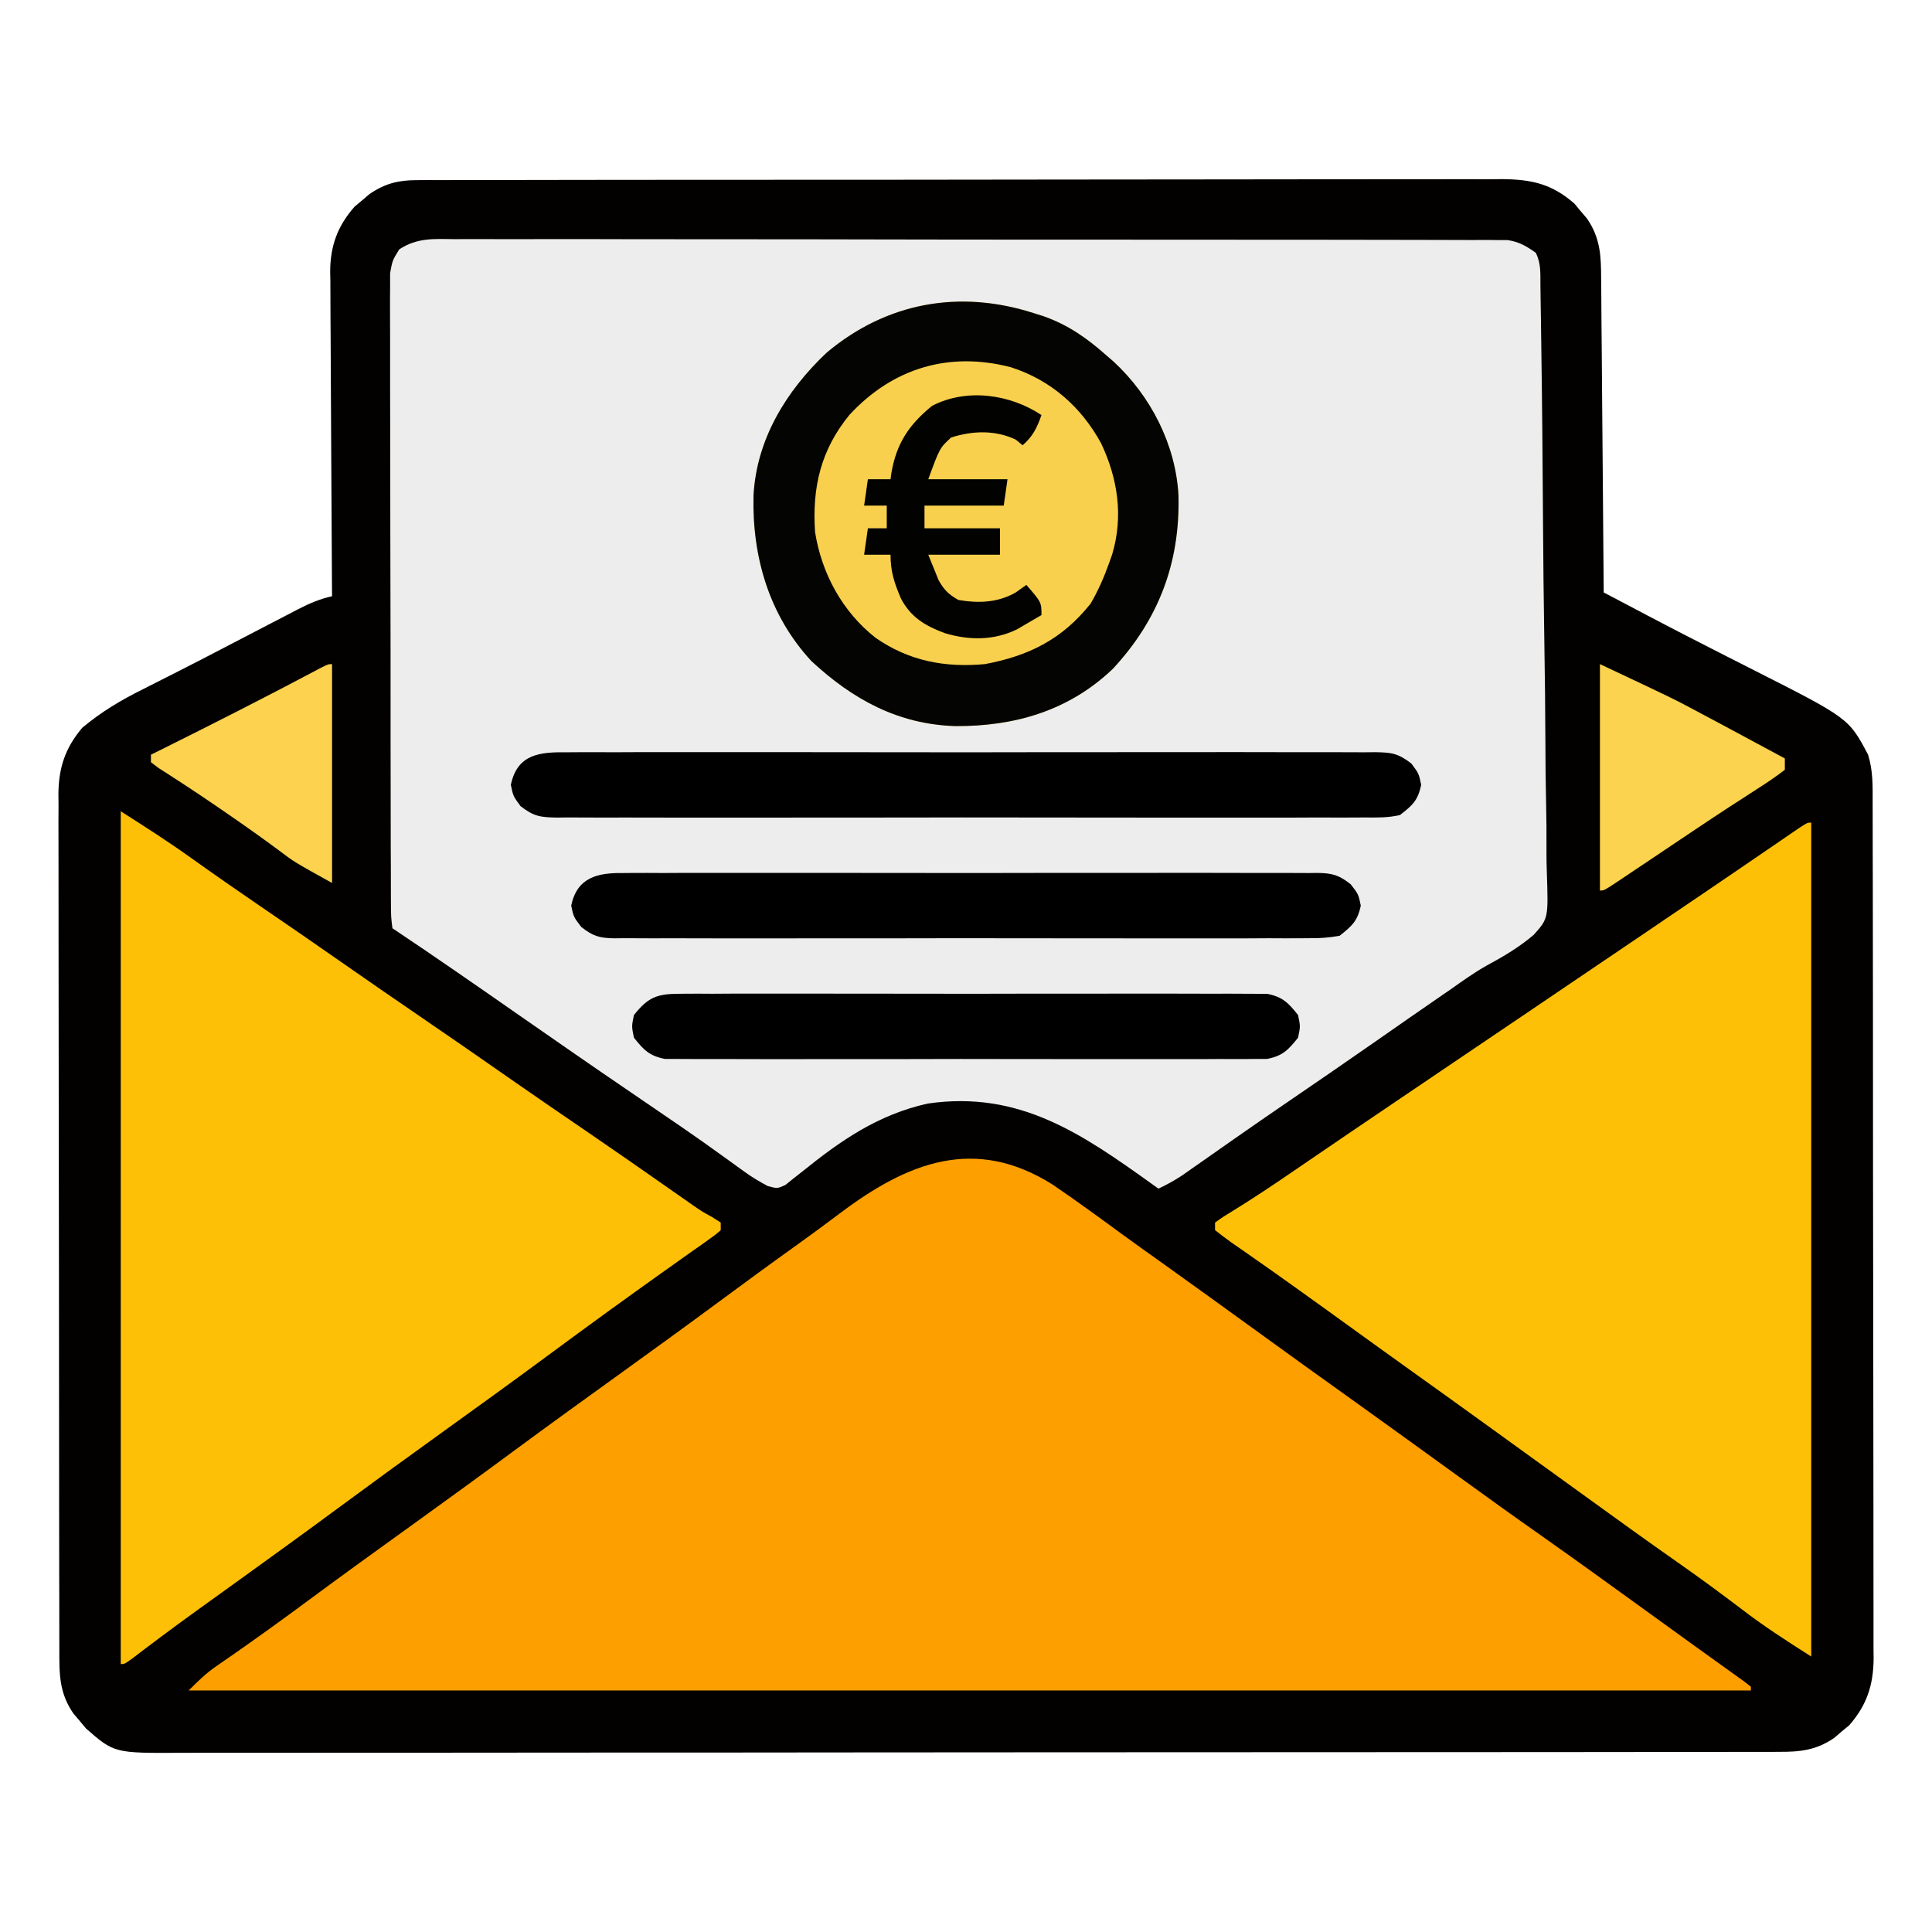
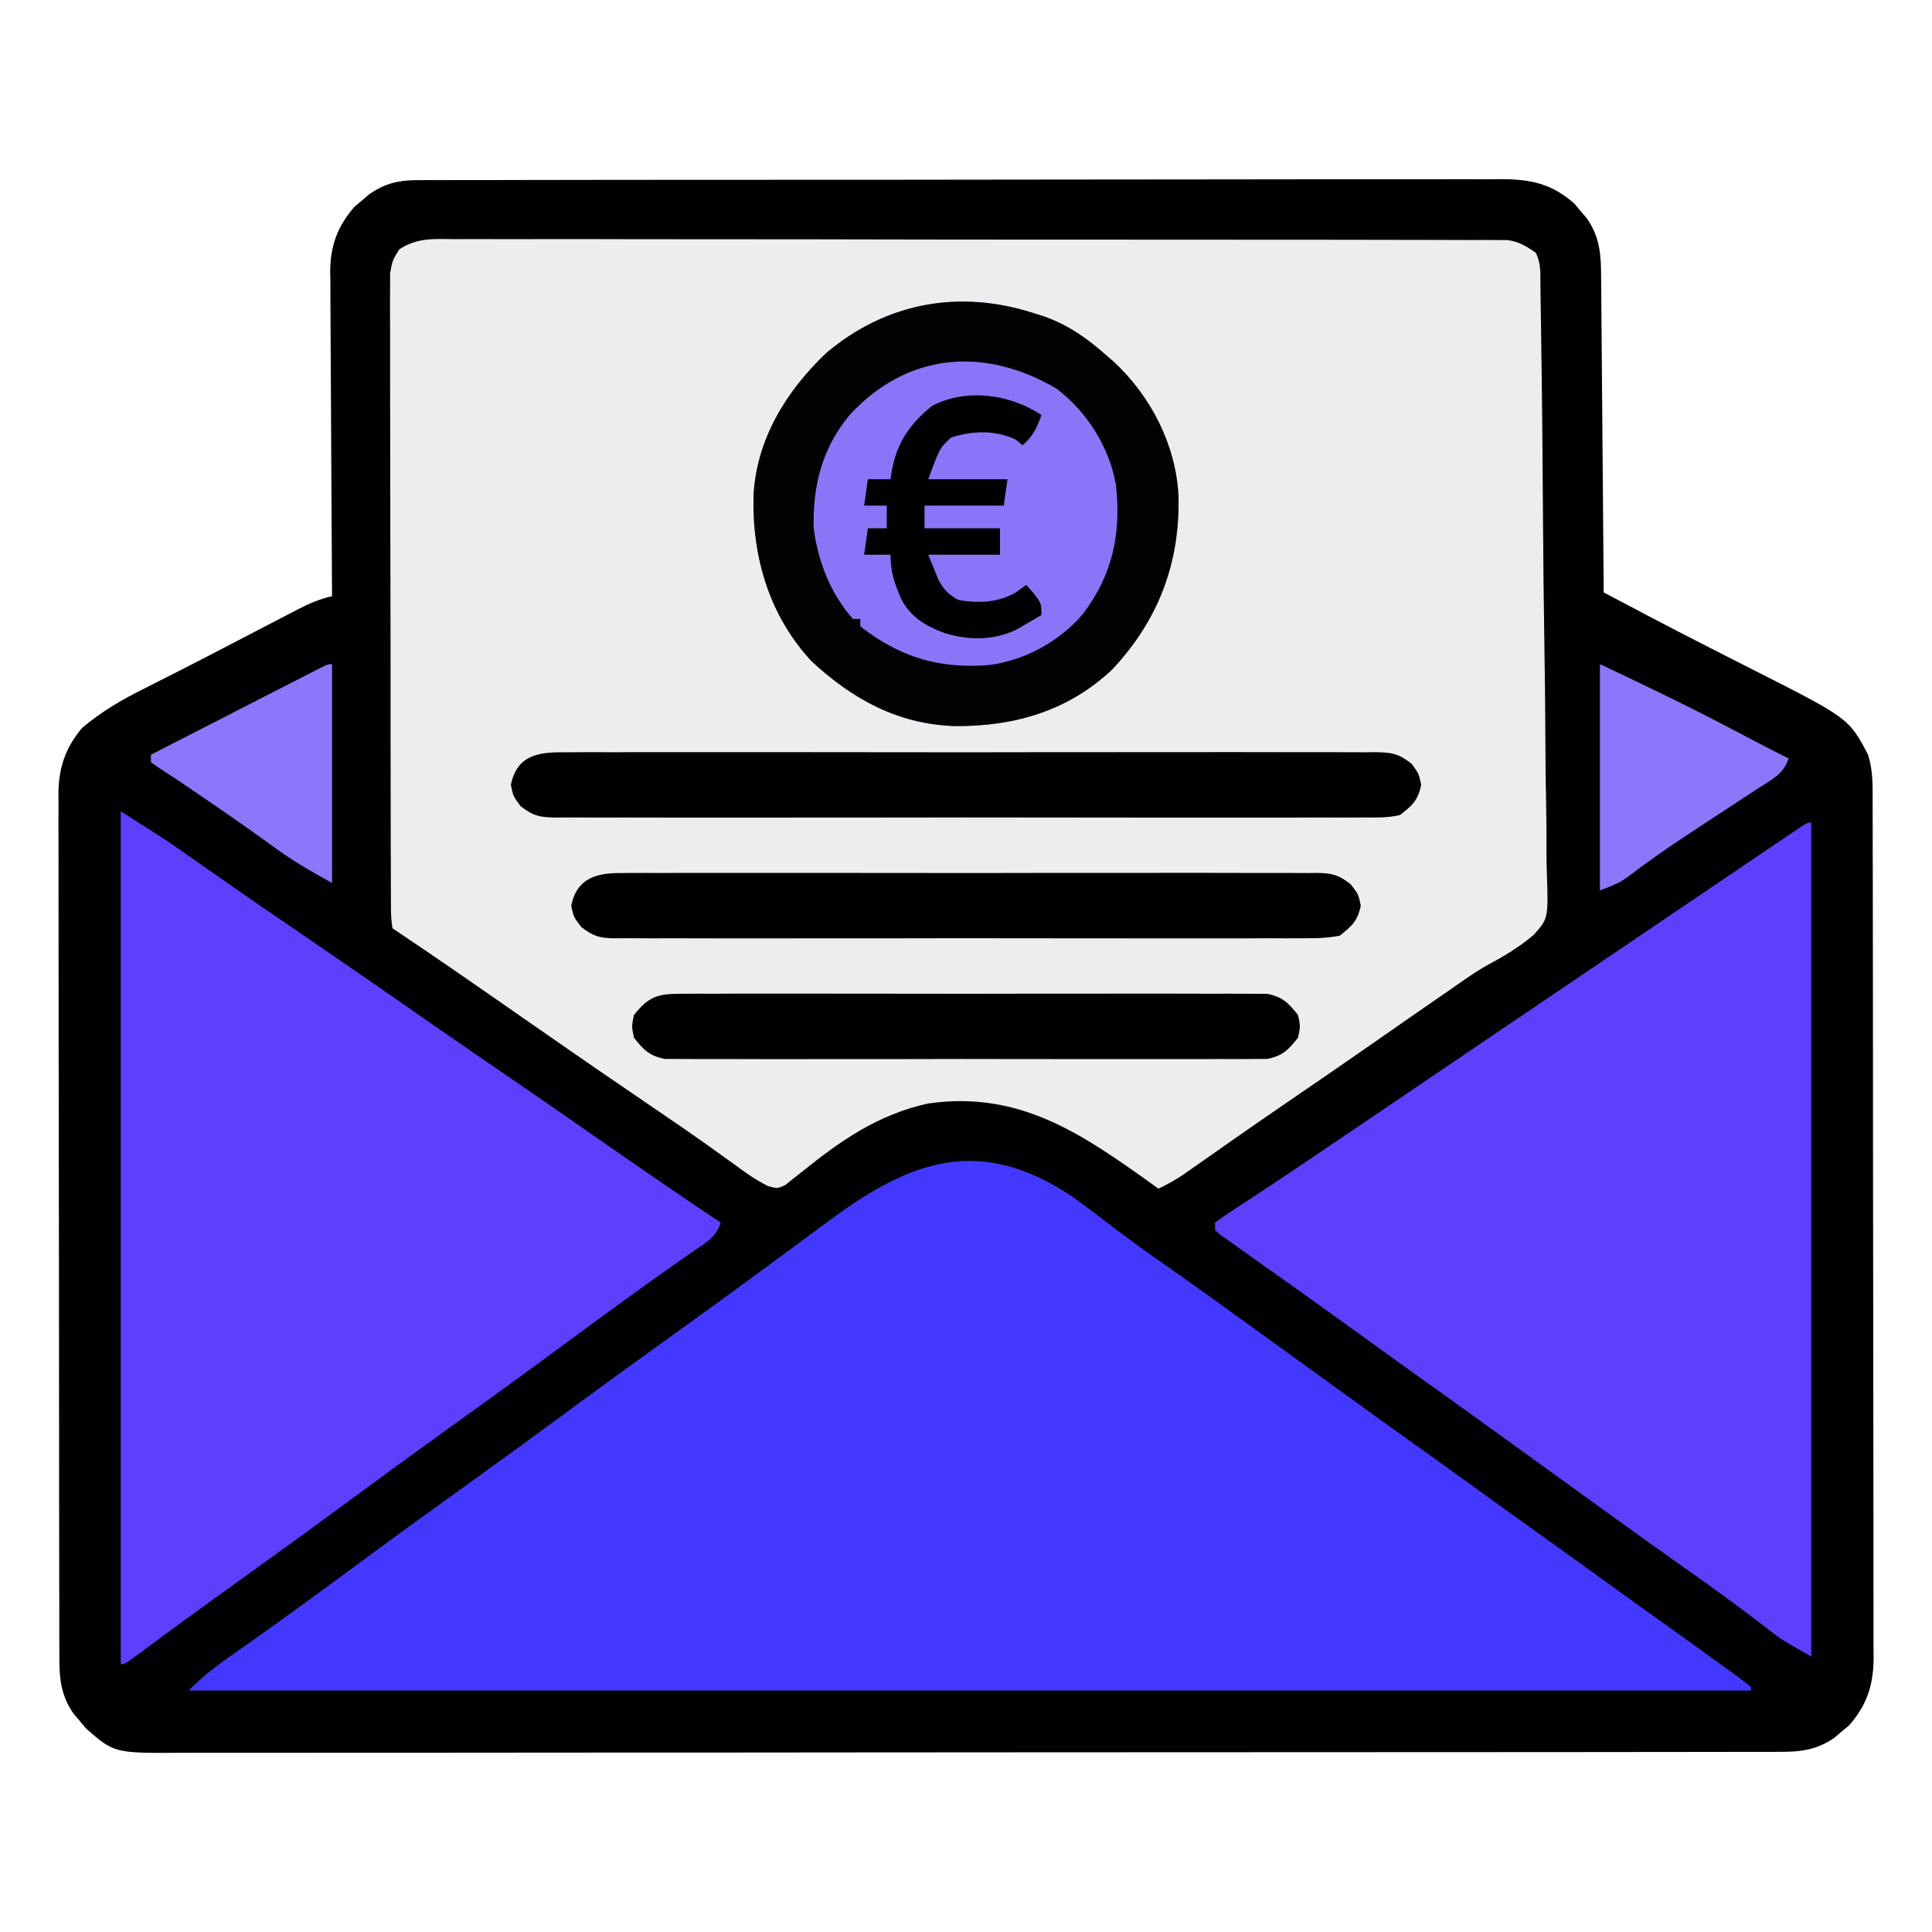
<svg xmlns="http://www.w3.org/2000/svg" version="1.1" width="512" height="512" viewBox="0 0 512 512">
-   <path d="M0 0 C1.06 -0.01 2.11 -0.01 3.2 -0.02 C4.94 -0.01 4.94 -0.01 6.7 -0.01 C7.94 -0.01 9.17 -0.02 10.44 -0.02 C13.85 -0.03 17.27 -0.04 20.69 -0.03 C24.37 -0.03 28.06 -0.04 31.74 -0.05 C38.96 -0.07 46.18 -0.08 53.4 -0.08 C59.27 -0.08 65.14 -0.08 71.01 -0.09 C87.65 -0.11 104.3 -0.12 120.94 -0.11 C121.84 -0.11 122.73 -0.11 123.66 -0.11 C125 -0.11 125 -0.11 126.38 -0.11 C140.94 -0.11 155.49 -0.13 170.05 -0.16 C185 -0.19 199.95 -0.2 214.89 -0.2 C223.29 -0.2 231.68 -0.21 240.07 -0.23 C247.21 -0.24 254.36 -0.25 261.5 -0.24 C265.15 -0.23 268.79 -0.23 272.44 -0.25 C276.39 -0.27 280.34 -0.25 284.3 -0.24 C286.02 -0.25 286.02 -0.25 287.78 -0.27 C295.55 -0.2 300.93 0.96 306.93 6.22 C307.47 6.87 308.01 7.52 308.57 8.19 C309.12 8.84 309.67 9.49 310.25 10.16 C313.85 15.4 313.99 20.11 314.01 26.27 C314.02 27.17 314.03 28.07 314.04 28.99 C314.07 31.95 314.09 34.91 314.1 37.87 C314.12 39.93 314.14 41.98 314.16 44.04 C314.21 49.44 314.25 54.84 314.29 60.25 C314.33 65.77 314.38 71.28 314.43 76.8 C314.53 87.62 314.61 98.44 314.69 109.26 C317.67 110.83 320.64 112.4 323.62 113.96 C324.45 114.4 325.27 114.84 326.13 115.29 C331.69 118.22 337.28 121.11 342.89 123.96 C344.38 124.72 345.87 125.48 347.36 126.24 C349.61 127.38 351.85 128.53 354.1 129.66 C379.63 142.59 379.63 142.59 384.75 152.26 C386.09 156.54 385.97 160.6 385.96 165.07 C385.96 166.56 385.96 166.56 385.97 168.08 C385.98 171.42 385.98 174.76 385.98 178.1 C385.99 180.49 385.99 182.88 386 185.27 C386.02 191.1 386.02 196.92 386.02 202.75 C386.03 207.48 386.03 212.22 386.04 216.95 C386.05 230.38 386.06 243.82 386.06 257.25 C386.06 257.97 386.06 258.7 386.06 259.44 C386.06 260.17 386.06 260.89 386.06 261.64 C386.06 273.38 386.08 285.13 386.11 296.87 C386.14 308.94 386.15 321 386.15 333.06 C386.15 339.83 386.15 346.61 386.17 353.38 C386.19 359.75 386.19 366.11 386.18 372.48 C386.18 374.82 386.18 377.15 386.19 379.49 C386.21 382.68 386.2 385.87 386.19 389.07 C386.2 389.99 386.21 390.91 386.22 391.86 C386.14 398.9 384.4 404.17 379.73 409.5 C379.07 410.04 378.42 410.58 377.75 411.13 C377.1 411.69 376.46 412.24 375.79 412.81 C371.07 416.07 366.75 416.55 361.13 416.51 C360.38 416.52 359.62 416.52 358.84 416.53 C356.3 416.53 353.75 416.53 351.21 416.52 C349.37 416.53 347.53 416.53 345.7 416.54 C340.64 416.55 335.58 416.55 330.52 416.55 C325.07 416.55 319.62 416.56 314.16 416.57 C303.48 416.58 292.79 416.59 282.11 416.59 C273.42 416.59 264.74 416.6 256.05 416.6 C231.44 416.62 206.83 416.63 182.22 416.63 C181.56 416.63 180.9 416.63 180.21 416.63 C178.87 416.63 177.53 416.63 176.19 416.63 C155.32 416.63 134.44 416.64 113.57 416.67 C90.12 416.7 66.68 416.72 43.23 416.71 C30.81 416.71 18.4 416.72 5.98 416.74 C-4.59 416.76 -15.16 416.76 -25.73 416.75 C-31.13 416.74 -36.52 416.74 -41.91 416.76 C-46.85 416.78 -51.79 416.77 -56.73 416.76 C-58.51 416.75 -60.3 416.76 -62.09 416.77 C-80.04 416.87 -80.04 416.87 -87.55 410.29 C-88.09 409.64 -88.63 408.99 -89.18 408.32 C-89.74 407.67 -90.29 407.02 -90.86 406.35 C-94.64 400.88 -94.6 395.89 -94.58 389.45 C-94.58 388.45 -94.59 387.46 -94.59 386.43 C-94.6 383.09 -94.6 379.76 -94.6 376.42 C-94.61 374.03 -94.61 371.63 -94.62 369.24 C-94.64 363.42 -94.64 357.59 -94.64 351.77 C-94.64 347.03 -94.65 342.3 -94.65 337.56 C-94.67 324.13 -94.68 310.7 -94.68 297.27 C-94.68 296.54 -94.68 295.82 -94.68 295.07 C-94.68 294.35 -94.68 293.62 -94.68 292.88 C-94.68 281.13 -94.7 269.39 -94.73 257.64 C-94.75 245.58 -94.77 233.51 -94.77 221.45 C-94.77 214.68 -94.77 207.91 -94.79 201.14 C-94.81 194.77 -94.81 188.4 -94.8 182.03 C-94.8 179.7 -94.8 177.36 -94.81 175.02 C-94.83 171.83 -94.82 168.64 -94.8 165.45 C-94.81 164.53 -94.82 163.6 -94.83 162.65 C-94.76 155.7 -93.03 150.48 -88.52 145.13 C-83.47 140.9 -78.26 137.8 -72.37 134.88 C-70.36 133.86 -68.34 132.83 -66.32 131.81 C-65.22 131.25 -64.12 130.7 -62.98 130.12 C-58.84 128.03 -54.72 125.88 -50.61 123.74 C-48.36 122.57 -46.11 121.4 -43.85 120.23 C-42.37 119.46 -40.89 118.69 -39.4 117.91 C-37.31 116.82 -35.21 115.74 -33.11 114.65 C-32.17 114.16 -32.17 114.16 -31.21 113.66 C-28.26 112.14 -25.54 110.99 -22.31 110.26 C-22.32 109.11 -22.33 107.96 -22.34 106.78 C-22.42 95.95 -22.48 85.12 -22.52 74.29 C-22.54 68.73 -22.57 63.16 -22.61 57.59 C-22.65 52.22 -22.68 46.84 -22.69 41.47 C-22.7 39.42 -22.71 37.37 -22.73 35.33 C-22.76 32.45 -22.77 29.58 -22.76 26.7 C-22.78 25.86 -22.79 25.02 -22.81 24.15 C-22.76 17.35 -20.85 12.16 -16.34 7.02 C-15.69 6.48 -15.04 5.94 -14.37 5.38 C-13.72 4.83 -13.08 4.27 -12.41 3.7 C-8.4 0.94 -4.84 0.01 0 0 Z " fill="#020100" transform="translate(110.3093,47.74273)" />
+   <path d="M0 0 C1.06 -0.01 2.11 -0.01 3.2 -0.02 C4.94 -0.01 4.94 -0.01 6.7 -0.01 C7.94 -0.01 9.17 -0.02 10.44 -0.02 C13.85 -0.03 17.27 -0.04 20.69 -0.03 C24.37 -0.03 28.06 -0.04 31.74 -0.05 C38.96 -0.07 46.18 -0.08 53.4 -0.08 C59.27 -0.08 65.14 -0.08 71.01 -0.09 C87.65 -0.11 104.3 -0.12 120.94 -0.11 C121.84 -0.11 122.73 -0.11 123.66 -0.11 C125 -0.11 125 -0.11 126.38 -0.11 C140.94 -0.11 155.49 -0.13 170.05 -0.16 C185 -0.19 199.95 -0.2 214.89 -0.2 C223.29 -0.2 231.68 -0.21 240.07 -0.23 C247.21 -0.24 254.36 -0.25 261.5 -0.24 C265.15 -0.23 268.79 -0.23 272.44 -0.25 C276.39 -0.27 280.34 -0.25 284.3 -0.24 C286.02 -0.25 286.02 -0.25 287.78 -0.27 C295.55 -0.2 300.93 0.96 306.93 6.22 C307.47 6.87 308.01 7.52 308.57 8.19 C309.12 8.84 309.67 9.49 310.25 10.16 C313.85 15.4 313.99 20.11 314.01 26.27 C314.02 27.17 314.03 28.07 314.04 28.99 C314.07 31.95 314.09 34.91 314.1 37.87 C314.12 39.93 314.14 41.98 314.16 44.04 C314.21 49.44 314.25 54.84 314.29 60.25 C314.33 65.77 314.38 71.28 314.43 76.8 C314.53 87.62 314.61 98.44 314.69 109.26 C317.67 110.83 320.64 112.4 323.62 113.96 C324.45 114.4 325.27 114.84 326.13 115.29 C331.69 118.22 337.28 121.11 342.89 123.96 C344.38 124.72 345.87 125.48 347.36 126.24 C349.61 127.38 351.85 128.53 354.1 129.66 C379.63 142.59 379.63 142.59 384.75 152.26 C386.09 156.54 385.97 160.6 385.96 165.07 C385.96 166.56 385.96 166.56 385.97 168.08 C385.98 171.42 385.98 174.76 385.98 178.1 C385.99 180.49 385.99 182.88 386 185.27 C386.02 191.1 386.02 196.92 386.02 202.75 C386.03 207.48 386.03 212.22 386.04 216.95 C386.05 230.38 386.06 243.82 386.06 257.25 C386.06 257.97 386.06 258.7 386.06 259.44 C386.06 260.17 386.06 260.89 386.06 261.64 C386.06 273.38 386.08 285.13 386.11 296.87 C386.14 308.94 386.15 321 386.15 333.06 C386.15 339.83 386.15 346.61 386.17 353.38 C386.19 359.75 386.19 366.11 386.18 372.48 C386.18 374.82 386.18 377.15 386.19 379.49 C386.21 382.68 386.2 385.87 386.19 389.07 C386.2 389.99 386.21 390.91 386.22 391.86 C386.14 398.9 384.4 404.17 379.73 409.5 C379.07 410.04 378.42 410.58 377.75 411.13 C377.1 411.69 376.46 412.24 375.79 412.81 C371.07 416.07 366.75 416.55 361.13 416.51 C360.38 416.52 359.62 416.52 358.84 416.53 C356.3 416.53 353.75 416.53 351.21 416.52 C349.37 416.53 347.53 416.53 345.7 416.54 C340.64 416.55 335.58 416.55 330.52 416.55 C325.07 416.55 319.62 416.56 314.16 416.57 C303.48 416.58 292.79 416.59 282.11 416.59 C273.42 416.59 264.74 416.6 256.05 416.6 C231.44 416.62 206.83 416.63 182.22 416.63 C181.56 416.63 180.9 416.63 180.21 416.63 C178.87 416.63 177.53 416.63 176.19 416.63 C155.32 416.63 134.44 416.64 113.57 416.67 C90.12 416.7 66.68 416.72 43.23 416.71 C30.81 416.71 18.4 416.72 5.98 416.74 C-4.59 416.76 -15.16 416.76 -25.73 416.75 C-31.13 416.74 -36.52 416.74 -41.91 416.76 C-46.85 416.78 -51.79 416.77 -56.73 416.76 C-58.51 416.75 -60.3 416.76 -62.09 416.77 C-80.04 416.87 -80.04 416.87 -87.55 410.29 C-88.09 409.64 -88.63 408.99 -89.18 408.32 C-89.74 407.67 -90.29 407.02 -90.86 406.35 C-94.64 400.88 -94.6 395.89 -94.58 389.45 C-94.58 388.45 -94.59 387.46 -94.59 386.43 C-94.6 383.09 -94.6 379.76 -94.6 376.42 C-94.61 374.03 -94.61 371.63 -94.62 369.24 C-94.64 363.42 -94.64 357.59 -94.64 351.77 C-94.64 347.03 -94.65 342.3 -94.65 337.56 C-94.67 324.13 -94.68 310.7 -94.68 297.27 C-94.68 296.54 -94.68 295.82 -94.68 295.07 C-94.68 294.35 -94.68 293.62 -94.68 292.88 C-94.68 281.13 -94.7 269.39 -94.73 257.64 C-94.75 245.58 -94.77 233.51 -94.77 221.45 C-94.77 214.68 -94.77 207.91 -94.79 201.14 C-94.81 194.77 -94.81 188.4 -94.8 182.03 C-94.8 179.7 -94.8 177.36 -94.81 175.02 C-94.83 171.83 -94.82 168.64 -94.8 165.45 C-94.81 164.53 -94.82 163.6 -94.83 162.65 C-94.76 155.7 -93.03 150.48 -88.52 145.13 C-83.47 140.9 -78.26 137.8 -72.37 134.88 C-70.36 133.86 -68.34 132.83 -66.32 131.81 C-65.22 131.25 -64.12 130.7 -62.98 130.12 C-58.84 128.03 -54.72 125.88 -50.61 123.74 C-48.36 122.57 -46.11 121.4 -43.85 120.23 C-42.37 119.46 -40.89 118.69 -39.4 117.91 C-37.31 116.82 -35.21 115.74 -33.11 114.65 C-32.17 114.16 -32.17 114.16 -31.21 113.66 C-28.26 112.14 -25.54 110.99 -22.31 110.26 C-22.32 109.11 -22.33 107.96 -22.34 106.78 C-22.42 95.95 -22.48 85.12 -22.52 74.29 C-22.54 68.73 -22.57 63.16 -22.61 57.59 C-22.65 52.22 -22.68 46.84 -22.69 41.47 C-22.7 39.42 -22.71 37.37 -22.73 35.33 C-22.76 32.45 -22.77 29.58 -22.76 26.7 C-22.78 25.86 -22.79 25.02 -22.81 24.15 C-22.76 17.35 -20.85 12.16 -16.34 7.02 C-15.69 6.48 -15.04 5.94 -14.37 5.38 C-13.72 4.83 -13.08 4.27 -12.41 3.7 C-8.4 0.94 -4.84 0.01 0 0 Z " fill="#010101" transform="translate(110.3093,47.74273)" />
  <path d="M0 0 C1.2 -0.01 2.39 -0.01 3.63 -0.02 C6.95 -0.03 10.27 -0.02 13.59 -0 C17.17 0.01 20.75 -0 24.33 -0.01 C31.35 -0.03 38.36 -0.01 45.38 0.01 C53.54 0.03 61.71 0.03 69.88 0.03 C84.45 0.02 99.02 0.05 113.59 0.08 C127.74 0.11 141.88 0.13 156.02 0.12 C171.42 0.11 186.82 0.12 202.22 0.14 C203.44 0.14 203.44 0.14 204.68 0.14 C206.32 0.14 207.95 0.14 209.59 0.15 C215.28 0.15 220.98 0.15 226.67 0.15 C233.61 0.15 240.55 0.16 247.49 0.18 C251.03 0.2 254.57 0.2 258.11 0.2 C261.95 0.19 265.78 0.21 269.62 0.23 C270.74 0.22 271.86 0.22 273.02 0.21 C274.05 0.22 275.07 0.23 276.13 0.24 C277.02 0.24 277.9 0.24 278.81 0.24 C281.89 0.71 283.79 1.82 286.31 3.62 C287.78 6.57 287.49 9.22 287.54 12.51 C287.55 13.22 287.56 13.94 287.57 14.68 C287.61 17.09 287.64 19.51 287.68 21.92 C287.7 23.65 287.73 25.37 287.75 27.1 C287.99 42.88 288.12 58.67 288.22 74.45 C288.29 85.06 288.39 95.67 288.57 106.28 C288.73 115.54 288.82 124.79 288.86 134.05 C288.87 138.95 288.92 143.84 289.03 148.74 C289.14 153.36 289.17 157.96 289.14 162.58 C289.14 164.27 289.17 165.96 289.23 167.64 C289.65 180 289.65 180 285.77 184.35 C281.97 187.61 277.79 190.08 273.39 192.45 C270.02 194.34 266.9 196.58 263.75 198.81 C263.02 199.3 262.3 199.8 261.56 200.31 C255.69 204.35 249.84 208.42 244 212.5 C236.21 217.92 228.39 223.32 220.55 228.66 C216.06 231.72 211.6 234.81 207.16 237.91 C206.11 238.64 205.07 239.37 203.99 240.13 C201.95 241.55 199.91 242.98 197.87 244.42 C196.48 245.39 196.48 245.39 195.06 246.38 C194.24 246.96 193.42 247.54 192.57 248.13 C190.53 249.47 188.52 250.59 186.31 251.62 C185.62 251.12 185.62 251.12 184.91 250.62 C166.08 237.13 149.51 225.53 125.15 229.08 C112 232.02 102.21 238.79 91.89 247.12 C91.11 247.73 90.34 248.34 89.53 248.97 C88.84 249.52 88.14 250.08 87.43 250.66 C85.31 251.62 85.31 251.62 82.77 250.94 C80.65 249.8 78.71 248.67 76.77 247.26 C76.12 246.79 75.46 246.32 74.79 245.84 C74.1 245.33 73.4 244.83 72.68 244.31 C71.16 243.22 69.64 242.13 68.12 241.04 C67.33 240.48 66.54 239.92 65.73 239.33 C61.77 236.53 57.76 233.79 53.75 231.06 C52.95 230.51 52.14 229.97 51.32 229.4 C49.73 228.32 48.14 227.24 46.56 226.15 C36.66 219.41 26.82 212.59 17 205.75 C5.82 197.96 -5.36 190.18 -16.69 182.62 C-17.07 179.63 -17.07 179.63 -17.09 175.69 C-17.09 174.97 -17.1 174.25 -17.1 173.51 C-17.12 171.08 -17.12 168.65 -17.11 166.23 C-17.12 164.49 -17.13 162.75 -17.14 161.02 C-17.16 156.29 -17.16 151.57 -17.16 146.84 C-17.16 142.9 -17.17 138.96 -17.18 135.02 C-17.2 125.72 -17.2 116.42 -17.19 107.12 C-17.19 97.53 -17.21 87.93 -17.25 78.33 C-17.28 70.1 -17.29 61.86 -17.28 53.63 C-17.28 48.71 -17.29 43.79 -17.31 38.87 C-17.33 34.24 -17.33 29.61 -17.31 24.98 C-17.31 23.28 -17.31 21.59 -17.33 19.89 C-17.35 17.57 -17.33 15.25 -17.31 12.93 C-17.31 11.63 -17.31 10.33 -17.31 9 C-16.69 5.62 -16.69 5.62 -14.88 2.7 C-10.05 -0.45 -5.66 -0.06 0 0 Z " fill="#EDEDED" transform="translate(120.691,63.37854)" />
-   <path d="M0 0 C6.38 4.34 12.6 8.9 18.83 13.46 C21.87 15.68 24.94 17.87 28.02 20.05 C37.16 26.57 46.25 33.16 55.35 39.74 C62.89 45.2 70.43 50.65 78.02 56.05 C83.28 59.81 88.53 63.58 93.77 67.37 C94.52 67.91 95.28 68.46 96.06 69.03 C99.9 71.8 103.73 74.57 107.57 77.35 C114.85 82.63 122.16 87.88 129.52 93.05 C137.63 98.77 145.68 104.57 153.72 110.39 C156.85 112.66 159.99 114.92 163.13 117.19 C165.39 118.82 167.65 120.46 169.91 122.09 C172.47 123.94 175.02 125.78 177.59 127.61 C178.6 128.34 179.6 129.06 180.64 129.8 C181.93 130.73 181.93 130.73 183.24 131.66 C183.83 132.12 184.41 132.58 185.02 133.05 C185.02 133.38 185.02 133.71 185.02 134.05 C48.4 134.05 -88.22 134.05 -228.98 134.05 C-226.39 131.46 -224.45 129.53 -221.54 127.53 C-220.89 127.08 -220.23 126.62 -219.55 126.15 C-218.5 125.42 -218.5 125.42 -217.42 124.68 C-211.06 120.25 -204.78 115.73 -198.55 111.12 C-188.68 103.81 -178.72 96.62 -168.75 89.45 C-160.3 83.36 -151.87 77.25 -143.48 71.05 C-133.63 63.78 -123.7 56.61 -113.75 49.45 C-105.3 43.36 -96.87 37.25 -88.48 31.05 C-81.59 25.96 -74.67 20.89 -67.69 15.9 C-63.87 13.15 -60.07 10.37 -56.31 7.53 C-38.45 -5.92 -20.61 -13.02 0 0 Z " fill="#FE9F00" transform="translate(278.9844,313.9453)" />
-   <path d="M0 0 C6.46 4.11 12.8 8.17 19 12.62 C25 16.9 31.04 21.1 37.12 25.25 C44.28 30.13 51.4 35.05 58.5 40 C65.48 44.86 72.47 49.71 79.5 54.5 C87.52 59.97 95.49 65.51 103.45 71.06 C110.2 75.76 116.97 80.41 123.77 85.04 C131.33 90.21 138.85 95.45 146.35 100.71 C147.74 101.68 147.74 101.68 149.15 102.66 C149.96 103.24 150.78 103.81 151.62 104.4 C154.03 106.06 154.03 106.06 156.8 107.58 C157.89 108.28 157.89 108.28 159 109 C159 109.66 159 110.32 159 111 C157.63 112.21 157.63 112.21 155.7 113.58 C154.98 114.09 154.26 114.61 153.52 115.14 C152.73 115.69 151.94 116.24 151.12 116.81 C149.46 118 147.79 119.18 146.13 120.37 C145.27 120.97 144.42 121.58 143.54 122.2 C139.7 124.93 135.88 127.68 132.06 130.44 C131.32 130.97 130.59 131.5 129.82 132.05 C124.36 136 118.92 139.99 113.5 144 C103.65 151.28 93.71 158.45 83.77 165.6 C75.31 171.69 66.88 177.81 58.5 184 C48.61 191.31 38.64 198.5 28.66 205.69 C26.31 207.37 23.97 209.06 21.62 210.75 C20.88 211.29 20.13 211.82 19.37 212.38 C13.88 216.34 8.47 220.38 3.09 224.49 C1 226 1 226 0 226 C0 151.42 0 76.84 0 0 Z " fill="#FEC007" transform="translate(32,215)" />
-   <path d="M0 0 C0 72.93 0 145.86 0 221 C-6.46 216.89 -12.61 212.95 -18.62 208.31 C-24.14 204.12 -29.7 200.04 -35.38 196.06 C-43.55 190.33 -51.65 184.5 -59.73 178.64 C-63.49 175.92 -67.24 173.21 -71 170.5 C-75.55 167.22 -80.1 163.93 -84.64 160.64 C-91.97 155.35 -99.31 150.06 -106.67 144.81 C-111.46 141.39 -116.23 137.95 -121 134.5 C-126.41 130.59 -131.82 126.69 -137.25 122.81 C-138.08 122.22 -138.08 122.22 -138.92 121.62 C-141.93 119.47 -144.94 117.34 -147.98 115.23 C-148.63 114.77 -149.28 114.32 -149.95 113.85 C-151.21 112.97 -152.47 112.09 -153.74 111.22 C-155.19 110.2 -156.6 109.1 -158 108 C-158 107.34 -158 106.68 -158 106 C-155.93 104.5 -155.93 104.5 -153.1 102.78 C-147.78 99.49 -142.59 96.05 -137.44 92.5 C-127.9 85.97 -118.33 79.48 -108.75 73 C-107.29 72.01 -105.83 71.03 -104.37 70.04 C-101.4 68.03 -98.43 66.02 -95.46 64.01 C-88.24 59.13 -81.03 54.26 -73.81 49.38 C-73.11 48.9 -72.41 48.43 -71.69 47.94 C-62.08 41.44 -52.48 34.95 -42.89 28.45 C-41.6 27.57 -40.31 26.7 -39.02 25.82 C-32.18 21.2 -25.36 16.56 -18.54 11.91 C-17.36 11.1 -16.18 10.3 -15 9.49 C-12.8 7.99 -10.6 6.48 -8.4 4.98 C-7.43 4.32 -6.47 3.66 -5.48 2.98 C-4.63 2.4 -3.79 1.82 -2.92 1.23 C-1 0 -1 0 0 0 Z " fill="#FEC007" transform="translate(480,218)" />
-   <path d="M0 0 C0.88 0.28 1.75 0.56 2.65 0.84 C9.06 3.13 13.92 6.52 19 11 C19.69 11.6 20.38 12.19 21.09 12.81 C30.95 21.92 37.59 34.84 38.31 48.32 C38.74 66.05 33.12 81.1 20.91 94.25 C9.26 105.37 -5.14 109.53 -20.87 109.42 C-35.97 108.95 -47.99 102.37 -58.93 92.23 C-70.2 80.09 -74.7 64.52 -74.31 48.32 C-73.51 33.35 -65.61 20.56 -54.95 10.48 C-39.04 -2.9 -19.65 -6.34 0 0 Z " fill="#F9D04D" transform="translate(274,83)" />
-   <path d="M0 0 C0.88 0.28 1.75 0.56 2.65 0.84 C9.06 3.13 13.92 6.52 19 11 C19.69 11.6 20.38 12.19 21.09 12.81 C30.95 21.92 37.59 34.84 38.31 48.32 C38.74 66.05 33.12 81.1 20.91 94.25 C9.26 105.37 -5.14 109.53 -20.87 109.42 C-35.97 108.95 -47.99 102.37 -58.93 92.23 C-70.2 80.09 -74.7 64.52 -74.31 48.32 C-73.51 33.35 -65.61 20.56 -54.95 10.48 C-39.04 -2.9 -19.65 -6.34 0 0 Z M-48.88 26.94 C-56.48 36.22 -58.8 46.16 -58 58 C-56.25 69 -50.77 79.08 -42 86 C-33.13 92.17 -23.69 93.96 -13 93 C-1.3 90.81 7.49 86.4 15 77 C17.08 73.45 18.63 69.87 20 66 C20.24 65.31 20.49 64.62 20.74 63.91 C23.75 53.82 22.23 43.8 17.78 34.43 C12.45 24.73 4.45 17.72 -6.11 14.32 C-22.53 10.06 -37.41 14.54 -48.88 26.94 Z " fill="#040402" transform="translate(274,83)" />
+   <path d="M0 0 C4 2.86 7.9 5.85 11.8 8.83 C15.92 11.97 20.13 14.97 24.38 17.94 C32.55 23.67 40.65 29.5 48.73 35.36 C52.49 38.08 56.24 40.79 60 43.5 C64.55 46.78 69.1 50.07 73.64 53.36 C80.97 58.65 88.31 63.94 95.67 69.19 C101.24 73.16 106.78 77.17 112.33 81.18 C116.88 84.47 121.43 87.74 126 91 C132.13 95.37 138.23 99.77 144.32 104.18 C148.93 107.51 153.55 110.83 158.19 114.12 C163.27 117.75 168.33 121.39 173.38 125.06 C174.04 125.54 174.7 126.02 175.38 126.51 C176.94 127.65 178.47 128.82 180 130 C180 130.33 180 130.66 180 131 C43.38 131 -93.24 131 -234 131 C-230.75 127.75 -227.6 125.16 -223.88 122.56 C-222.62 121.67 -221.36 120.78 -220.1 119.89 C-219.43 119.42 -218.77 118.96 -218.08 118.47 C-214.47 115.92 -210.89 113.34 -207.31 110.75 C-206.56 110.21 -205.8 109.66 -205.03 109.1 C-198.69 104.52 -192.4 99.88 -186.11 95.23 C-177.05 88.55 -167.91 81.97 -158.77 75.4 C-150.31 69.31 -141.88 63.19 -133.5 57 C-123.65 49.72 -113.71 42.55 -103.77 35.4 C-95.31 29.31 -86.88 23.19 -78.5 17 C-76.92 15.83 -75.33 14.67 -73.75 13.5 C-70.56 11.16 -67.39 8.8 -64.22 6.44 C-42.44 -9.69 -24.29 -16.13 0 0 Z " fill="#4339FE" transform="translate(284,317)" />
+   <path d="M0 0 C12.37 7.87 12.37 7.87 16.44 10.73 C17.34 11.36 18.25 11.99 19.18 12.64 C20.11 13.3 21.04 13.95 22 14.62 C24.02 16.04 26.04 17.45 28.07 18.86 C29.06 19.56 30.06 20.26 31.09 20.98 C35.36 23.94 39.64 26.88 43.94 29.81 C44.72 30.34 45.49 30.88 46.3 31.42 C47.81 32.46 49.33 33.5 50.85 34.53 C61.71 41.95 72.51 49.44 83.3 56.96 C90.11 61.7 96.94 66.39 103.8 71.07 C110.06 75.34 116.28 79.67 122.5 84 C129.83 89.11 137.18 94.2 144.56 99.25 C145.33 99.77 146.1 100.3 146.89 100.84 C150.91 103.59 154.94 106.31 159 109 C157.7 112.9 155.32 114.15 152.06 116.38 C150.78 117.27 149.49 118.17 148.2 119.07 C147.52 119.55 146.83 120.02 146.13 120.51 C142.49 123.05 138.9 125.65 135.31 128.25 C134.56 128.79 133.8 129.34 133.03 129.9 C126.69 134.48 120.4 139.12 114.11 143.77 C105.05 150.45 95.91 157.03 86.77 163.6 C78.31 169.69 69.88 175.81 61.5 182 C53.12 188.19 44.7 194.3 36.25 200.38 C32.43 203.13 28.62 205.88 24.81 208.62 C24.07 209.16 23.34 209.69 22.58 210.24 C18.89 212.9 15.22 215.57 11.57 218.26 C10.87 218.78 10.18 219.29 9.46 219.82 C8.14 220.79 6.82 221.77 5.51 222.75 C1.11 226 1.11 226 0 226 C0 151.42 0 76.84 0 0 Z " fill="#5E3FFD" transform="translate(32,215)" />
+   <path d="M0 0 C0 72.93 0 145.86 0 221 C-7.86 216.51 -7.86 216.51 -10.59 214.41 C-11.2 213.94 -11.81 213.47 -12.44 212.99 C-13.08 212.5 -13.72 212.01 -14.38 211.5 C-19.97 207.25 -25.62 203.1 -31.38 199.06 C-39.55 193.33 -47.65 187.5 -55.73 181.64 C-59.49 178.92 -63.24 176.21 -67 173.5 C-71.55 170.22 -76.1 166.93 -80.64 163.64 C-87.97 158.35 -95.31 153.06 -102.67 147.81 C-108.24 143.84 -113.78 139.83 -119.33 135.82 C-123.88 132.53 -128.43 129.26 -133 126 C-134.11 125.21 -135.21 124.42 -136.32 123.62 C-139.16 121.59 -142.01 119.58 -144.87 117.56 C-146.54 116.38 -148.21 115.19 -149.88 114 C-151.08 113.15 -151.08 113.15 -152.31 112.29 C-153.05 111.76 -153.79 111.23 -154.55 110.69 C-155.55 109.98 -155.55 109.98 -156.57 109.26 C-157.04 108.85 -157.51 108.43 -158 108 C-158 107.34 -158 106.68 -158 106 C-155.74 104.35 -153.48 102.82 -151.12 101.31 C-149.46 100.23 -147.8 99.14 -146.14 98.05 C-145.19 97.42 -144.23 96.79 -143.24 96.14 C-137.46 92.32 -131.73 88.43 -126 84.54 C-123.79 83.04 -121.57 81.55 -119.36 80.05 C-114.91 77.03 -110.45 74.02 -106 71 C-104.66 70.09 -103.32 69.18 -101.97 68.27 C-96.88 64.82 -91.78 61.37 -86.68 57.91 C-73.65 49.08 -60.62 40.27 -47.58 31.45 C-42.22 27.83 -36.86 24.2 -31.5 20.57 C-29.17 19 -26.84 17.42 -24.51 15.84 C-23.02 14.83 -21.53 13.82 -20.04 12.82 C-17.97 11.41 -15.9 10.01 -13.83 8.61 C-12.92 8 -12.92 8 -12 7.37 C-10.33 6.25 -8.67 5.12 -7 4 C-6.43 3.61 -5.86 3.22 -5.28 2.83 C-1.11 0 -1.11 0 0 0 Z " fill="#5D3FFD" transform="translate(480,218)" />
+   <path d="M0 0 C0.88 0.28 1.75 0.56 2.65 0.84 C9.06 3.13 13.92 6.52 19 11 C19.69 11.6 20.38 12.19 21.09 12.81 C30.95 21.92 37.59 34.84 38.31 48.32 C38.74 66.05 33.12 81.1 20.91 94.25 C9.26 105.37 -5.14 109.53 -20.87 109.42 C-35.97 108.95 -47.99 102.37 -58.93 92.23 C-70.2 80.09 -74.7 64.52 -74.31 48.32 C-73.51 33.35 -65.61 20.56 -54.95 10.48 C-39.04 -2.9 -19.65 -6.34 0 0 Z " fill="#8C74F8" transform="translate(274,83)" />
+   <path d="M0 0 C0.88 0.28 1.75 0.56 2.65 0.84 C9.06 3.13 13.92 6.52 19 11 C19.69 11.6 20.38 12.19 21.09 12.81 C30.95 21.92 37.59 34.84 38.31 48.32 C38.74 66.05 33.12 81.1 20.91 94.25 C9.26 105.37 -5.14 109.53 -20.87 109.42 C-35.97 108.95 -47.99 102.37 -58.93 92.23 C-70.2 80.09 -74.7 64.52 -74.31 48.32 C-73.51 33.35 -65.61 20.56 -54.95 10.48 C-39.04 -2.9 -19.65 -6.34 0 0 Z M-48.75 26.88 C-56.06 35.65 -58.59 45.42 -58.38 56.74 C-57.34 65.58 -53.9 74.3 -48 81 C-47.34 81 -46.68 81 -46 81 C-46 81.66 -46 82.32 -46 83 C-35.41 91.21 -25.26 94.25 -12.01 93.26 C-2.37 92.02 6.57 87.09 12.9 79.82 C20.87 69.31 23.12 58.57 21.75 45.63 C20.03 35.54 14.11 26.17 6 20 C-13 8.82 -33.44 10.33 -48.75 26.88 Z " fill="#030303" transform="translate(274,83)" />
  <path d="M0 0 C0.94 -0.01 1.88 -0.02 2.85 -0.02 C6 -0.04 9.15 -0.03 12.3 -0.01 C14.56 -0.02 16.82 -0.03 19.08 -0.04 C25.21 -0.06 31.35 -0.05 37.49 -0.04 C43.9 -0.02 50.32 -0.04 56.74 -0.04 C68.21 -0.05 79.67 -0.04 91.14 -0.01 C101.54 0.01 111.93 0.01 122.33 -0.02 C134.41 -0.04 146.48 -0.05 158.56 -0.04 C164.95 -0.03 171.34 -0.03 177.73 -0.05 C183.74 -0.06 189.75 -0.05 195.75 -0.02 C197.96 -0.02 200.17 -0.02 202.38 -0.03 C205.38 -0.04 208.39 -0.02 211.4 0 C212.28 -0.01 213.16 -0.02 214.06 -0.03 C218.43 0.04 220.18 0.23 223.74 2.99 C225.7 5.63 225.7 5.63 226.33 8.63 C225.46 12.77 224.04 14.05 220.7 16.63 C217.6 17.36 214.57 17.31 211.4 17.27 C209.99 17.28 209.99 17.28 208.55 17.29 C205.4 17.31 202.25 17.3 199.1 17.28 C196.84 17.29 194.58 17.3 192.32 17.31 C186.19 17.33 180.05 17.32 173.91 17.31 C167.5 17.29 161.08 17.31 154.66 17.31 C143.2 17.32 131.73 17.31 120.26 17.28 C109.86 17.26 99.47 17.26 89.07 17.29 C76.99 17.31 64.92 17.32 52.85 17.31 C46.45 17.3 40.06 17.3 33.67 17.32 C27.66 17.33 21.66 17.32 15.65 17.29 C13.44 17.29 11.23 17.29 9.03 17.3 C6.02 17.31 3.01 17.29 0 17.27 C-0.88 17.28 -1.75 17.29 -2.66 17.3 C-7.03 17.23 -8.78 17.04 -12.34 14.28 C-14.3 11.63 -14.3 11.63 -14.92 8.63 C-13.2 0.37 -7.13 -0.09 0 0 Z " fill="#000000" transform="translate(150.2993,199.3651)" />
  <path d="M0 0 C0.81 -0.01 1.62 -0.02 2.45 -0.02 C5.16 -0.04 7.87 -0.03 10.58 -0.01 C12.52 -0.02 14.47 -0.03 16.41 -0.04 C21.69 -0.06 26.96 -0.05 32.24 -0.04 C37.76 -0.02 43.28 -0.04 48.8 -0.04 C58.07 -0.05 67.34 -0.04 76.61 -0.02 C87.33 0.01 98.05 0 108.77 -0.03 C117.98 -0.05 127.18 -0.05 136.38 -0.04 C141.88 -0.03 147.37 -0.03 152.87 -0.05 C158.04 -0.06 163.21 -0.05 168.37 -0.02 C170.27 -0.02 172.17 -0.02 174.07 -0.03 C176.66 -0.04 179.24 -0.02 181.83 0 C182.58 -0.01 183.34 -0.02 184.11 -0.03 C188.04 0.04 189.76 0.52 192.88 2.99 C194.92 5.63 194.92 5.63 195.54 8.63 C194.69 12.73 193.18 14.05 189.92 16.63 C187.02 17.13 184.72 17.31 181.83 17.27 C180.62 17.28 180.62 17.28 179.38 17.29 C176.67 17.31 173.96 17.3 171.25 17.28 C169.31 17.29 167.36 17.3 165.42 17.31 C160.14 17.33 154.87 17.32 149.59 17.31 C144.07 17.29 138.55 17.31 133.03 17.31 C123.76 17.32 114.49 17.31 105.22 17.29 C94.5 17.26 83.78 17.27 73.06 17.3 C63.85 17.32 54.65 17.32 45.45 17.31 C39.95 17.3 34.46 17.3 28.96 17.32 C23.79 17.33 18.62 17.32 13.46 17.29 C11.56 17.29 9.66 17.29 7.76 17.3 C5.18 17.31 2.59 17.29 0 17.27 C-1.13 17.29 -1.13 17.29 -2.28 17.3 C-6.21 17.23 -7.93 16.75 -11.05 14.28 C-13.08 11.63 -13.08 11.63 -13.71 8.63 C-12.16 1.19 -6.78 -0.1 0 0 Z " fill="#000000" transform="translate(165.0845,231.3651)" />
  <path d="M0 0 C0.68 -0.01 1.36 -0.02 2.06 -0.02 C4.32 -0.04 6.59 -0.03 8.86 -0.01 C10.49 -0.02 12.11 -0.03 13.74 -0.04 C18.16 -0.06 22.58 -0.05 26.99 -0.04 C31.62 -0.02 36.24 -0.04 40.86 -0.04 C48.63 -0.05 56.39 -0.04 64.16 -0.02 C73.13 0.01 82.11 0 91.08 -0.03 C98.79 -0.05 106.5 -0.05 114.2 -0.04 C118.81 -0.03 123.41 -0.03 128.01 -0.05 C132.34 -0.06 136.67 -0.05 140.99 -0.02 C142.58 -0.02 144.17 -0.02 145.76 -0.03 C147.93 -0.04 150.09 -0.02 152.26 0 C153.47 0 154.69 0 155.94 0.01 C160.05 0.82 161.55 2.39 164.13 5.63 C164.76 8.63 164.76 8.63 164.13 11.63 C161.55 14.88 160.05 16.45 155.94 17.26 C154.72 17.27 153.51 17.27 152.26 17.27 C151.58 17.28 150.9 17.29 150.2 17.29 C147.94 17.31 145.67 17.3 143.4 17.28 C141.78 17.29 140.15 17.3 138.52 17.31 C134.1 17.33 129.69 17.32 125.27 17.31 C120.64 17.29 116.02 17.31 111.4 17.31 C103.63 17.32 95.87 17.31 88.1 17.29 C79.13 17.26 70.15 17.27 61.18 17.3 C53.47 17.32 45.76 17.32 38.06 17.31 C33.45 17.3 28.85 17.3 24.25 17.32 C19.92 17.33 15.59 17.32 11.27 17.29 C9.68 17.29 8.09 17.29 6.5 17.3 C4.33 17.31 2.17 17.29 0 17.27 C-1.21 17.27 -2.43 17.27 -3.68 17.26 C-7.79 16.45 -9.29 14.88 -11.87 11.63 C-12.49 8.63 -12.49 8.63 -11.87 5.63 C-8.18 1.01 -5.86 0.01 0 0 Z " fill="#000000" transform="translate(179.8696,263.3651)" />
-   <path d="M0 0 C19.57 9.21 19.57 9.21 26.75 13.06 C27.53 13.48 28.31 13.89 29.12 14.32 C31.42 15.54 33.71 16.77 36 18 C36.69 18.37 37.39 18.74 38.1 19.13 C41.74 21.08 45.37 23.03 49 25 C49 25.99 49 26.98 49 28 C46.67 29.79 44.36 31.37 41.88 32.94 C40.25 33.99 38.62 35.05 37 36.11 C36.07 36.71 35.14 37.31 34.18 37.92 C30.49 40.33 26.82 42.78 23.16 45.24 C22.48 45.69 21.81 46.14 21.11 46.61 C18.36 48.45 15.62 50.29 12.87 52.14 C10.93 53.44 8.98 54.74 7.03 56.05 C6.14 56.65 6.14 56.65 5.23 57.26 C1.11 60 1.11 60 0 60 C0 40.2 0 20.4 0 0 Z " fill="#FCD34E" transform="translate(424,176)" />
-   <path d="M0 0 C0 19.14 0 38.28 0 58 C-10.05 52.42 -10.05 52.42 -14.06 49.38 C-18.63 45.99 -23.25 42.72 -27.94 39.5 C-28.61 39.03 -29.29 38.57 -29.99 38.09 C-33.2 35.89 -36.43 33.71 -39.69 31.59 C-40.78 30.88 -41.88 30.17 -43 29.44 C-43.97 28.82 -44.94 28.2 -45.94 27.56 C-46.62 27.04 -47.3 26.53 -48 26 C-48 25.34 -48 24.68 -48 24 C-47.31 23.66 -46.62 23.32 -45.91 22.97 C-31.52 15.81 -17.2 8.55 -3 1 C-1 0 -1 0 0 0 Z " fill="#FCD24E" transform="translate(88,176)" />
-   <path d="M0 0 C-1.19 3.38 -2.28 5.65 -5 8 C-5.6 7.5 -6.2 7.01 -6.81 6.5 C-12.27 3.93 -18.23 4.12 -23.94 5.94 C-26.96 8.72 -26.96 8.72 -30 17 C-23.07 17 -16.14 17 -9 17 C-9.33 19.31 -9.66 21.62 -10 24 C-16.93 24 -23.86 24 -31 24 C-31 25.98 -31 27.96 -31 30 C-24.4 30 -17.8 30 -11 30 C-11 32.31 -11 34.62 -11 37 C-17.27 37 -23.54 37 -30 37 C-29.42 38.42 -28.84 39.85 -28.25 41.31 C-27.76 42.51 -27.76 42.51 -27.27 43.74 C-25.79 46.37 -24.62 47.52 -22 49 C-16.66 49.91 -11.57 49.73 -6.81 47 C-5.88 46.34 -4.96 45.68 -4 45 C0 49.62 0 49.62 0 53 C-1.39 53.82 -2.79 54.63 -4.19 55.44 C-4.96 55.89 -5.74 56.34 -6.54 56.81 C-12.64 59.76 -19.14 59.72 -25.56 57.81 C-30.73 55.9 -34.62 53.64 -37.25 48.59 C-39 44.46 -40 41.54 -40 37 C-42.31 37 -44.62 37 -47 37 C-46.67 34.69 -46.34 32.38 -46 30 C-44.35 30 -42.7 30 -41 30 C-41 28.02 -41 26.04 -41 24 C-42.98 24 -44.96 24 -47 24 C-46.67 21.69 -46.34 19.38 -46 17 C-44.02 17 -42.04 17 -40 17 C-39.89 16.16 -39.89 16.16 -39.77 15.31 C-38.43 7.52 -35.11 2.53 -29 -2.44 C-19.91 -7.17 -8.38 -5.59 0 0 Z " fill="#020200" transform="translate(276,110)" />
+   <path d="M0 0 C11.27 5.34 22.42 10.65 33.44 16.44 C35.75 17.64 38.06 18.85 40.37 20.06 C41.36 20.58 42.35 21.1 43.37 21.63 C45.57 22.78 47.78 23.9 50 25 C48.6 29.19 45.62 30.53 42.07 32.82 C41.37 33.29 40.66 33.75 39.93 34.23 C37.67 35.73 35.4 37.21 33.12 38.69 C30.17 40.63 27.21 42.57 24.26 44.51 C23.18 45.22 23.18 45.22 22.09 45.94 C17.02 49.28 12.12 52.77 7.29 56.45 C5 58 5 58 0 60 C0 40.2 0 20.4 0 0 Z " fill="#8E76FB" transform="translate(424,176)" />
+   <path d="M0 0 C0 19.14 0 38.28 0 58 C-5.59 54.9 -10.34 52.2 -15.38 48.5 C-21.18 44.27 -27.07 40.17 -33 36.12 C-33.8 35.58 -34.6 35.03 -35.43 34.47 C-36.19 33.94 -36.96 33.42 -37.75 32.88 C-38.48 32.39 -39.2 31.89 -39.95 31.38 C-41.25 30.5 -42.57 29.64 -43.89 28.8 C-45.29 27.91 -46.65 26.96 -48 26 C-48 25.34 -48 24.68 -48 24 C-41.33 20.58 -34.65 17.16 -27.97 13.75 C-25.7 12.58 -23.43 11.42 -21.16 10.25 C-17.9 8.58 -14.64 6.92 -11.38 5.25 C-10.36 4.73 -9.33 4.2 -8.28 3.66 C-6.87 2.94 -6.87 2.94 -5.43 2.2 C-4.6 1.78 -3.76 1.35 -2.9 0.91 C-1 0 -1 0 0 0 Z " fill="#8D76FB" transform="translate(88,176)" />
+   <path d="M0 0 C-1.19 3.38 -2.28 5.65 -5 8 C-5.6 7.5 -6.2 7.01 -6.81 6.5 C-12.27 3.93 -18.23 4.12 -23.94 5.94 C-26.96 8.72 -26.96 8.72 -30 17 C-23.07 17 -16.14 17 -9 17 C-9.33 19.31 -9.66 21.62 -10 24 C-16.93 24 -23.86 24 -31 24 C-31 25.98 -31 27.96 -31 30 C-24.4 30 -17.8 30 -11 30 C-11 32.31 -11 34.62 -11 37 C-17.27 37 -23.54 37 -30 37 C-29.42 38.42 -28.84 39.85 -28.25 41.31 C-27.76 42.51 -27.76 42.51 -27.27 43.74 C-25.79 46.37 -24.62 47.52 -22 49 C-16.66 49.91 -11.57 49.73 -6.81 47 C-5.88 46.34 -4.96 45.68 -4 45 C0 49.62 0 49.62 0 53 C-1.39 53.82 -2.79 54.63 -4.19 55.44 C-4.96 55.89 -5.74 56.34 -6.54 56.81 C-12.64 59.76 -19.14 59.72 -25.56 57.81 C-30.73 55.9 -34.62 53.64 -37.25 48.59 C-39 44.46 -40 41.54 -40 37 C-42.31 37 -44.62 37 -47 37 C-46.67 34.69 -46.34 32.38 -46 30 C-44.35 30 -42.7 30 -41 30 C-41 28.02 -41 26.04 -41 24 C-42.98 24 -44.96 24 -47 24 C-46.67 21.69 -46.34 19.38 -46 17 C-44.02 17 -42.04 17 -40 17 C-39.89 16.16 -39.89 16.16 -39.77 15.31 C-38.43 7.52 -35.11 2.53 -29 -2.44 C-19.91 -7.17 -8.38 -5.59 0 0 Z " fill="#010102" transform="translate(276,110)" />
</svg>
